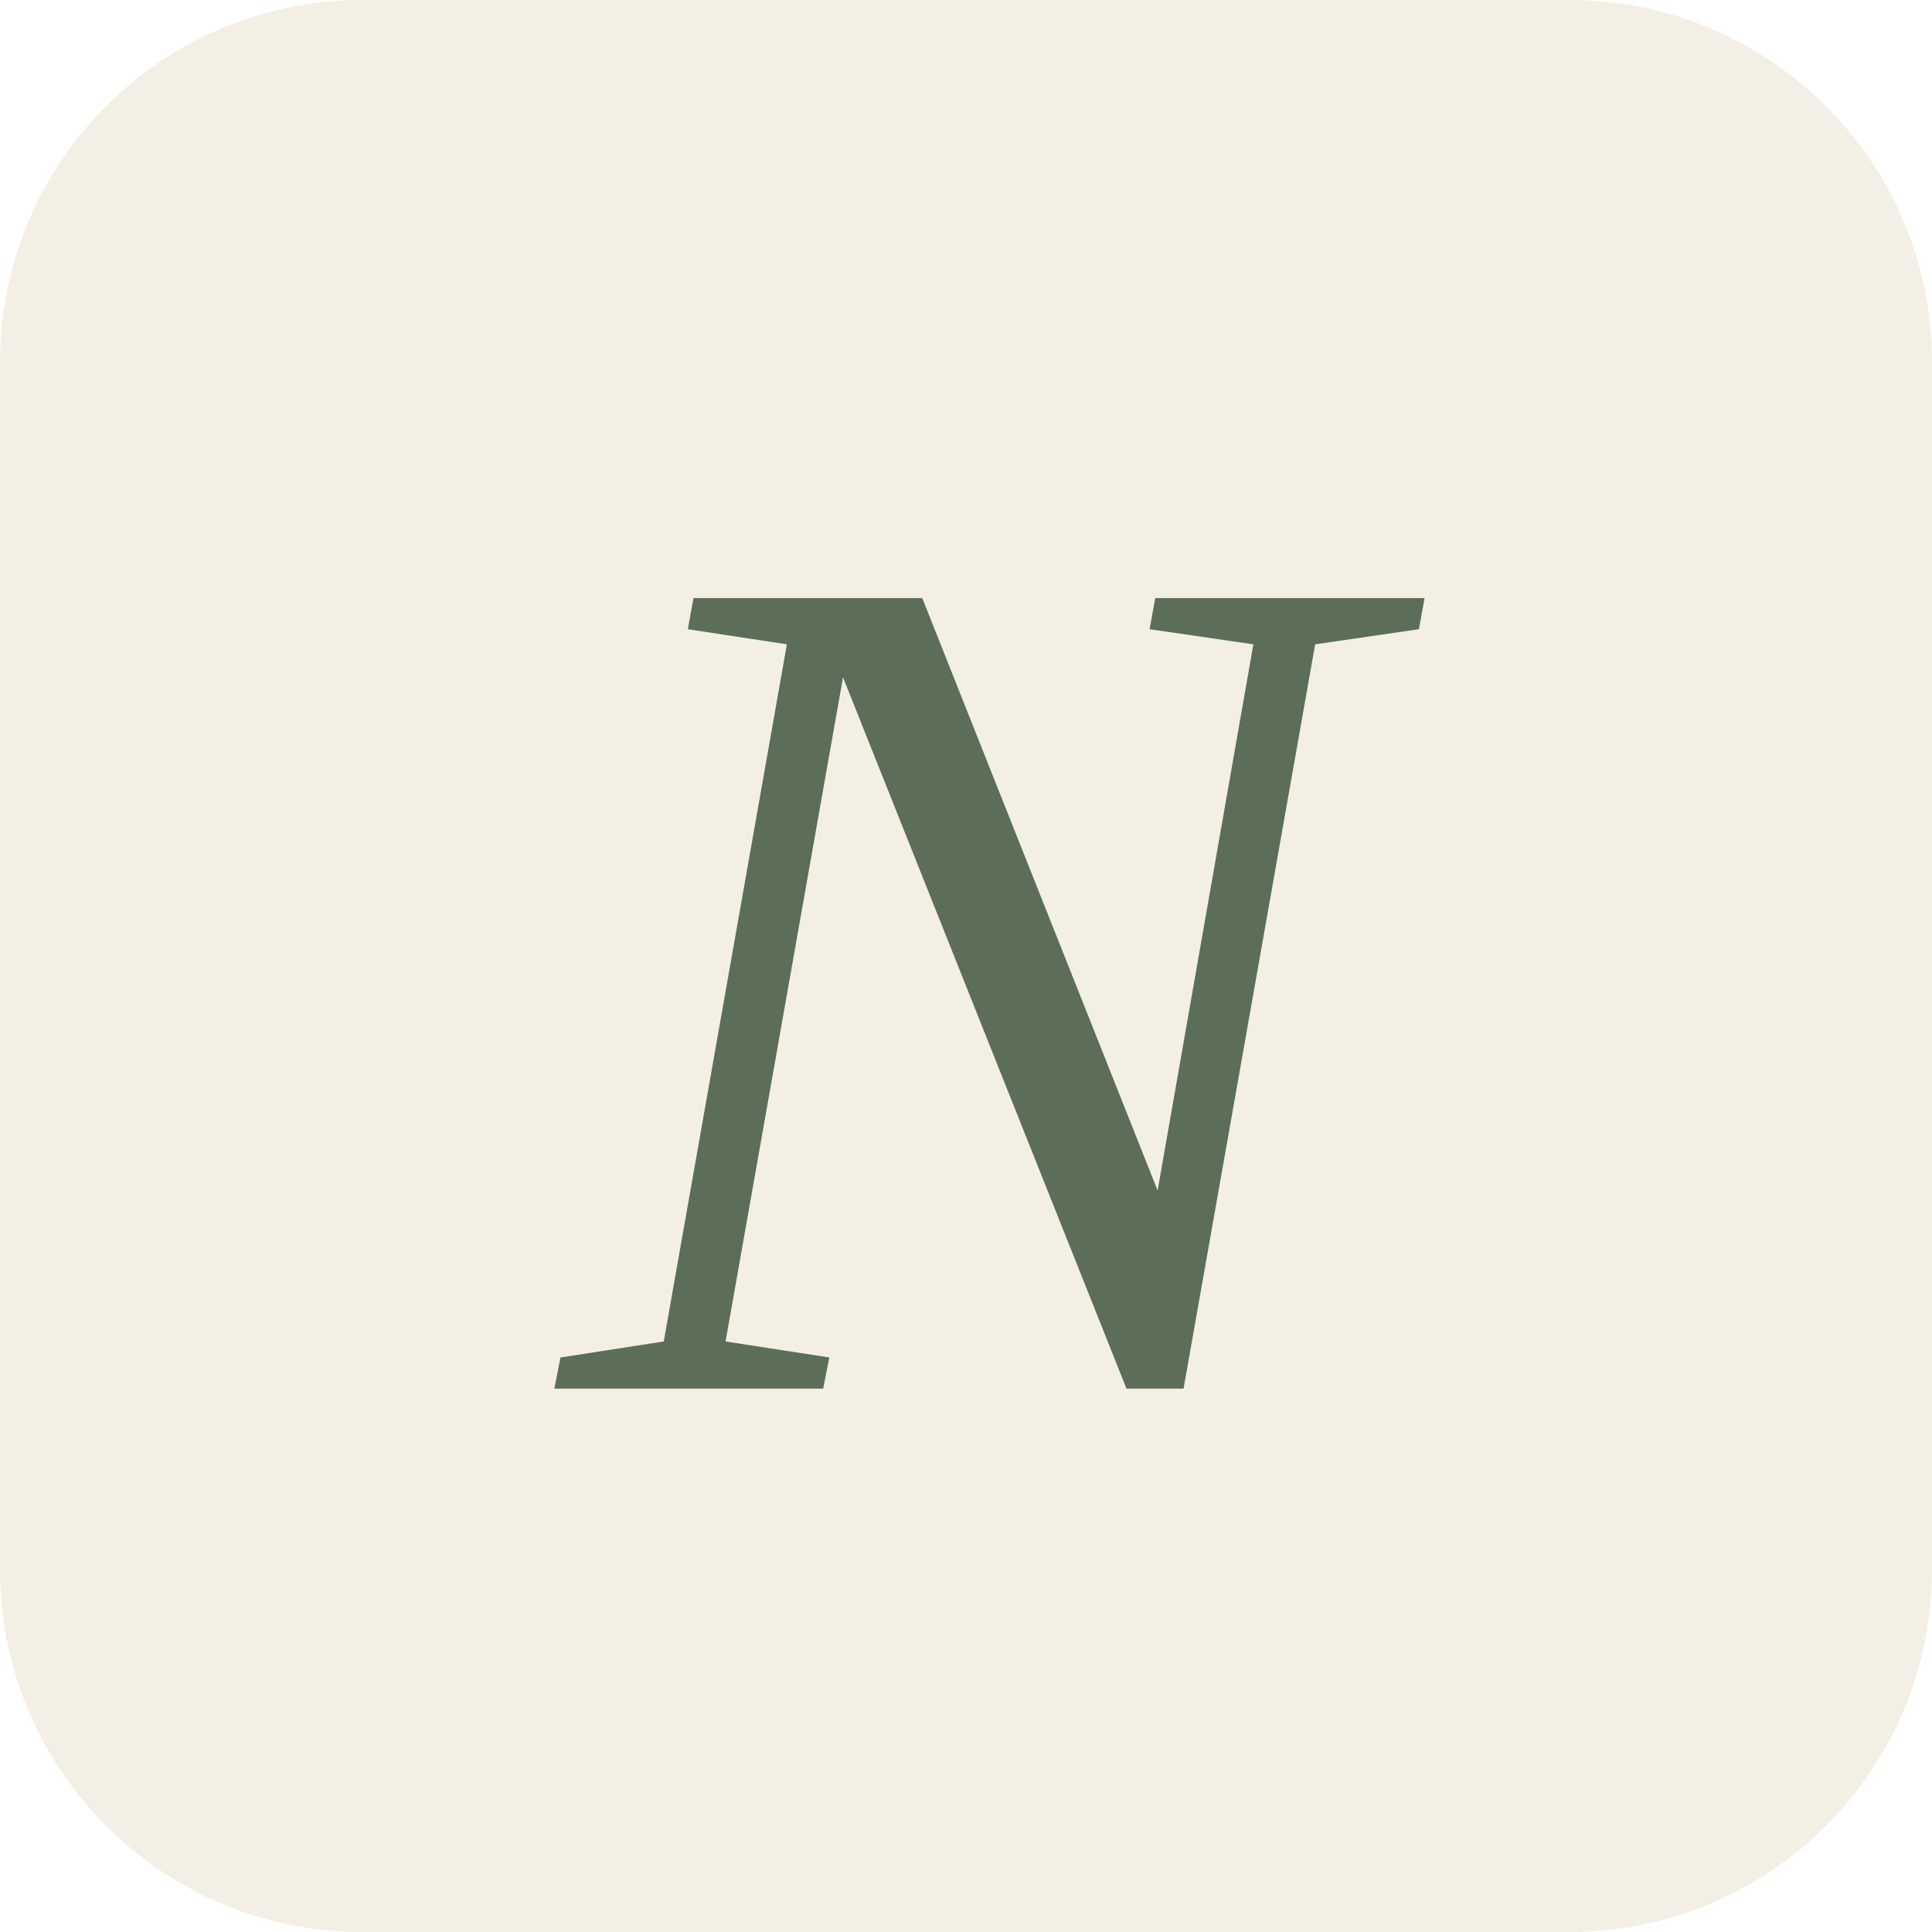
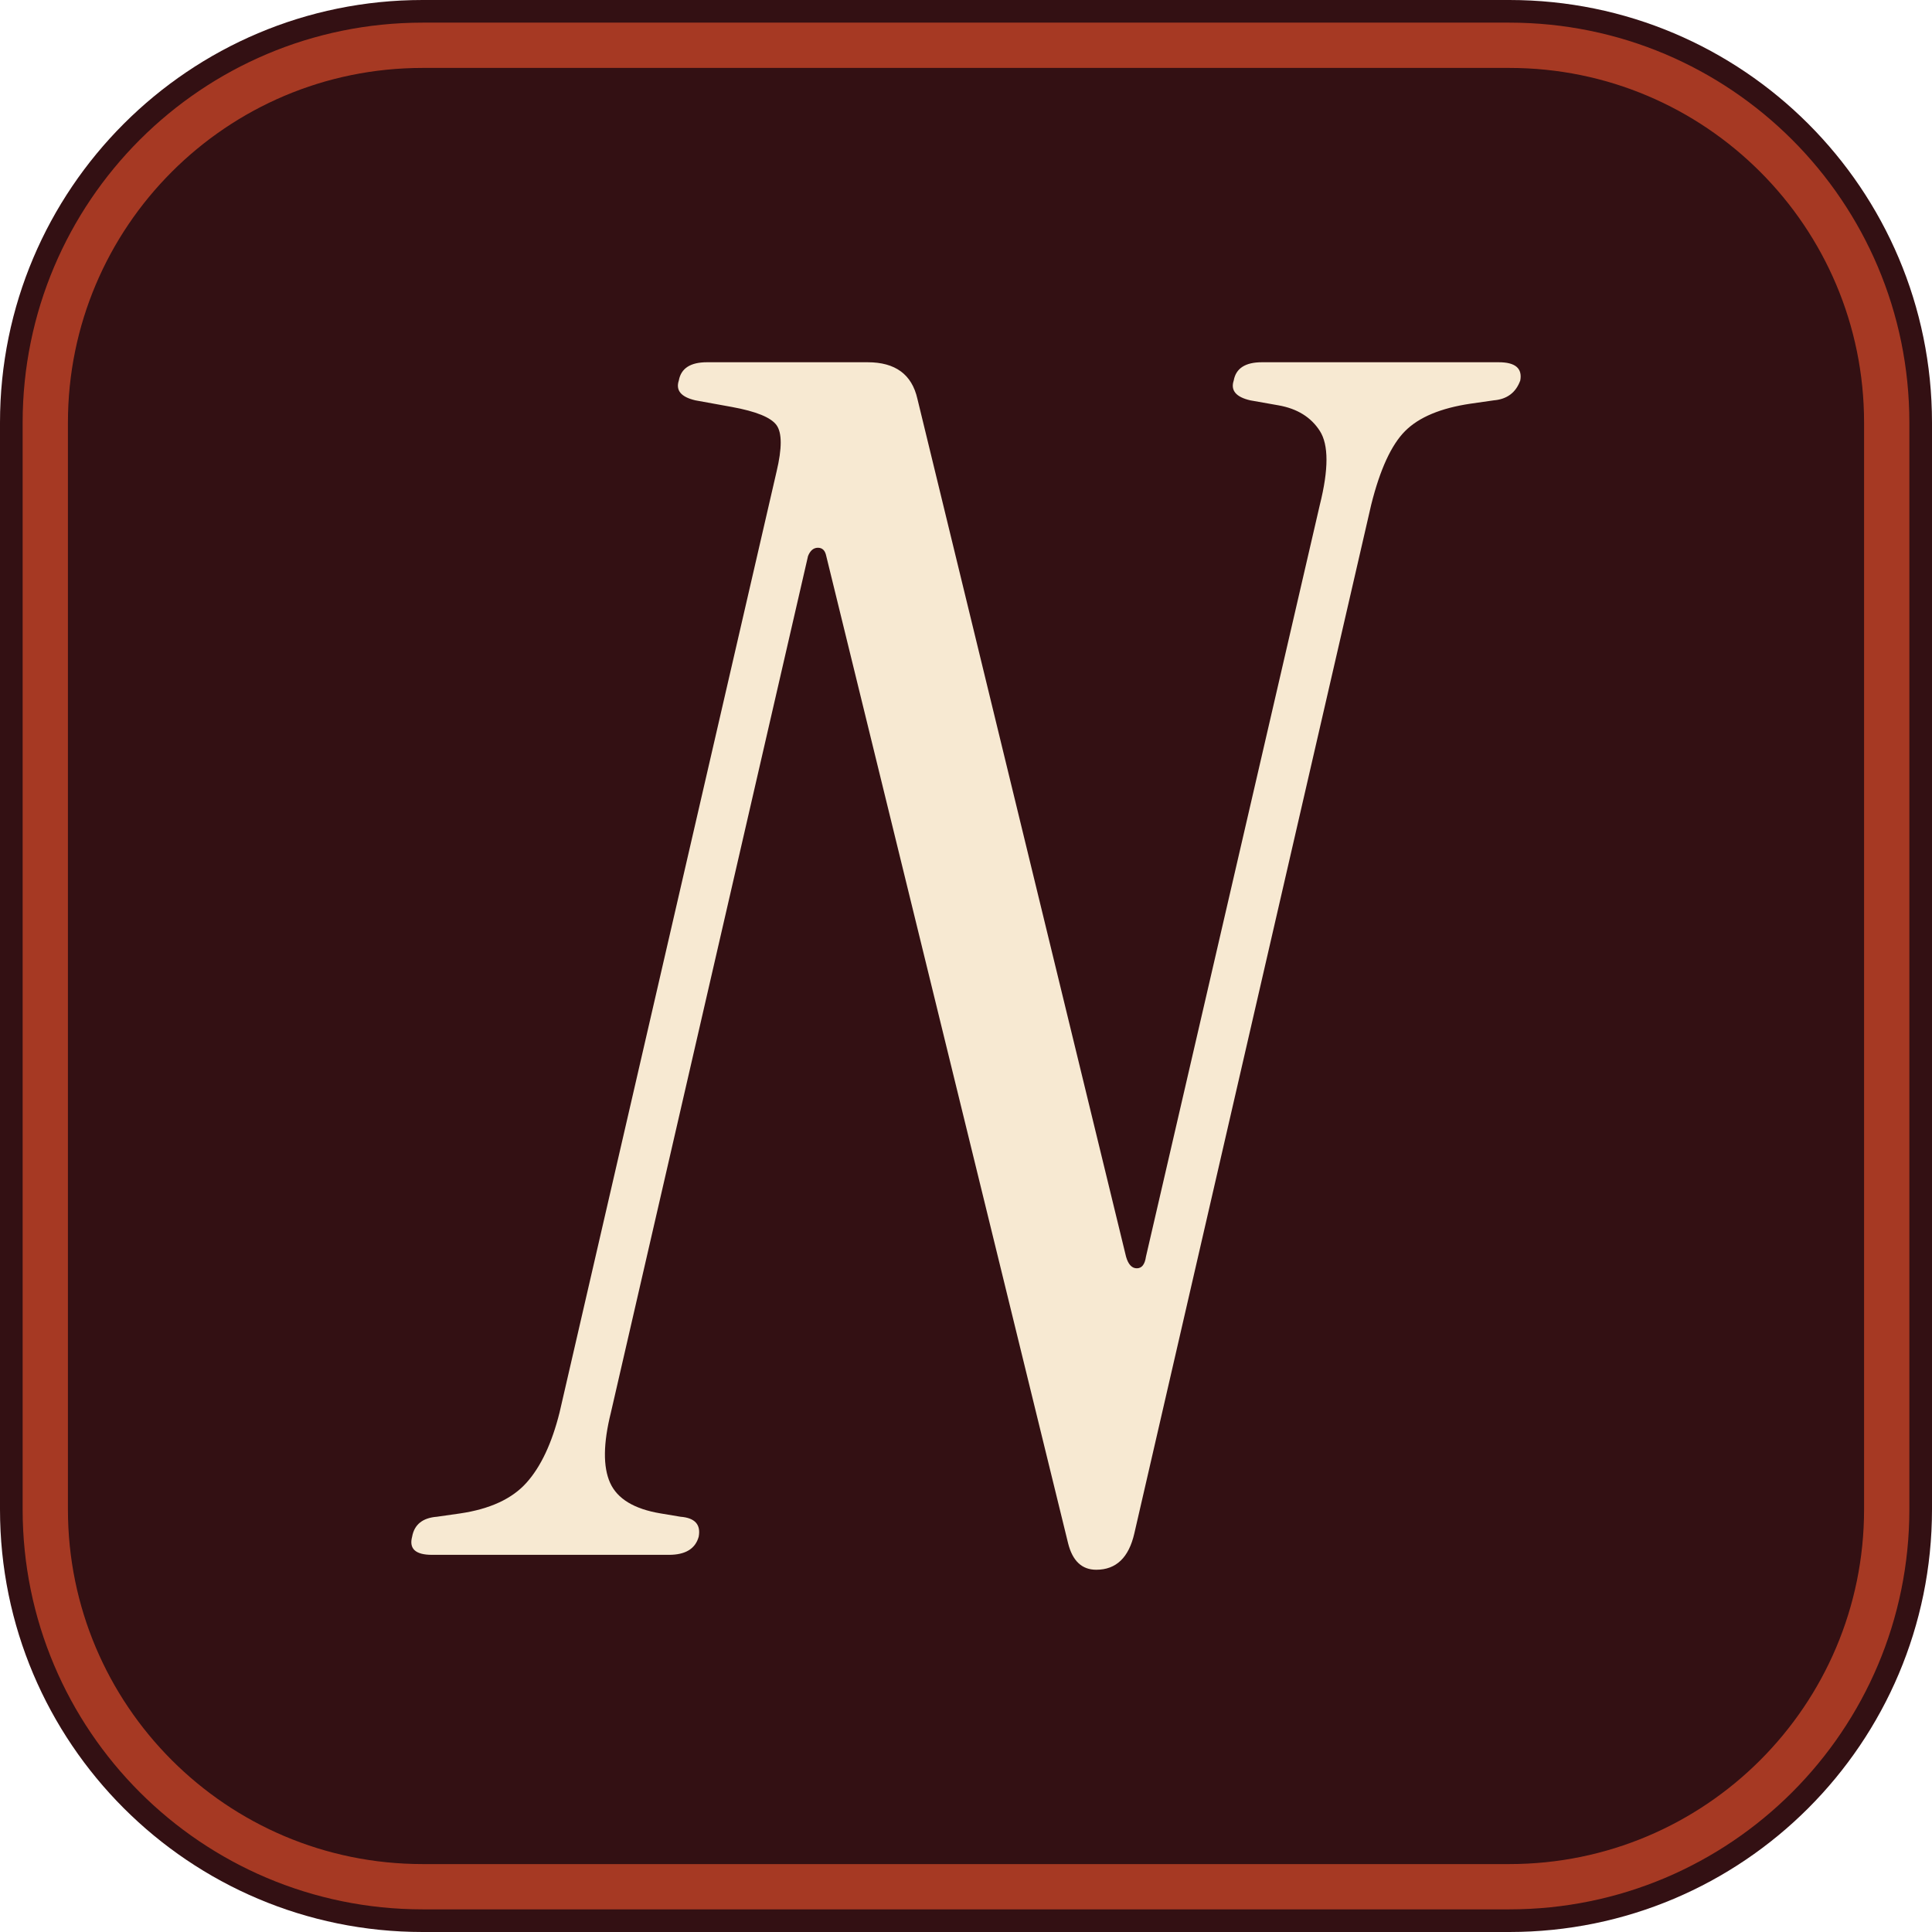
<svg xmlns="http://www.w3.org/2000/svg" viewBox="0 0 64 64">
-   <rect width="64" height="64" rx="12" fill="#F3EFE4" />
-   <text x="32" y="46" font-family="Georgia, 'Times New Roman', serif" font-size="40" font-style="italic" text-anchor="middle" fill="#5C6E58">N</text>
+   <rect width="64" height="64" rx="14" fill="#331013" />
+   <rect x="1.5" y="1.5" width="61" height="61" rx="12.5" fill="none" stroke="#F4562E" stroke-opacity="0.6" stroke-width="1.5" />
+   <path d="M36.315 52.0Q35.601 52.0 35.382 51.122L27.371 18.42Q27.316 18.145 27.096 18.145Q26.877 18.145 26.767 18.42L20.238 46.787Q19.854 48.324 20.21 49.119Q20.567 49.915 21.884 50.134L22.542 50.244Q23.256 50.299 23.146 50.903Q22.981 51.506 22.158 51.506H14.312Q13.489 51.506 13.653 50.903Q13.763 50.299 14.476 50.244L15.245 50.134Q16.726 49.915 17.439 49.119Q18.153 48.324 18.537 46.787L25.725 15.621Q25.999 14.469 25.725 14.085Q25.45 13.701 24.243 13.481L23.036 13.262Q22.323 13.097 22.487 12.604Q22.597 12.0 23.42 12.0H28.743Q30.114 12.0 30.389 13.207L37.302 41.63Q37.412 42.014 37.659 42.014Q37.906 42.014 37.961 41.63L43.722 16.719Q44.161 14.963 43.722 14.277Q43.283 13.591 42.35 13.427L41.417 13.262Q40.704 13.097 40.869 12.604Q40.978 12.0 41.802 12.0H49.648Q50.471 12.0 50.361 12.604Q50.142 13.207 49.483 13.262L48.715 13.372Q47.234 13.591 46.548 14.277Q45.862 14.963 45.423 16.719L37.577 50.793Q37.302 52.0 36.315 52.0Z" fill="#F7E9D2" />
</svg>
